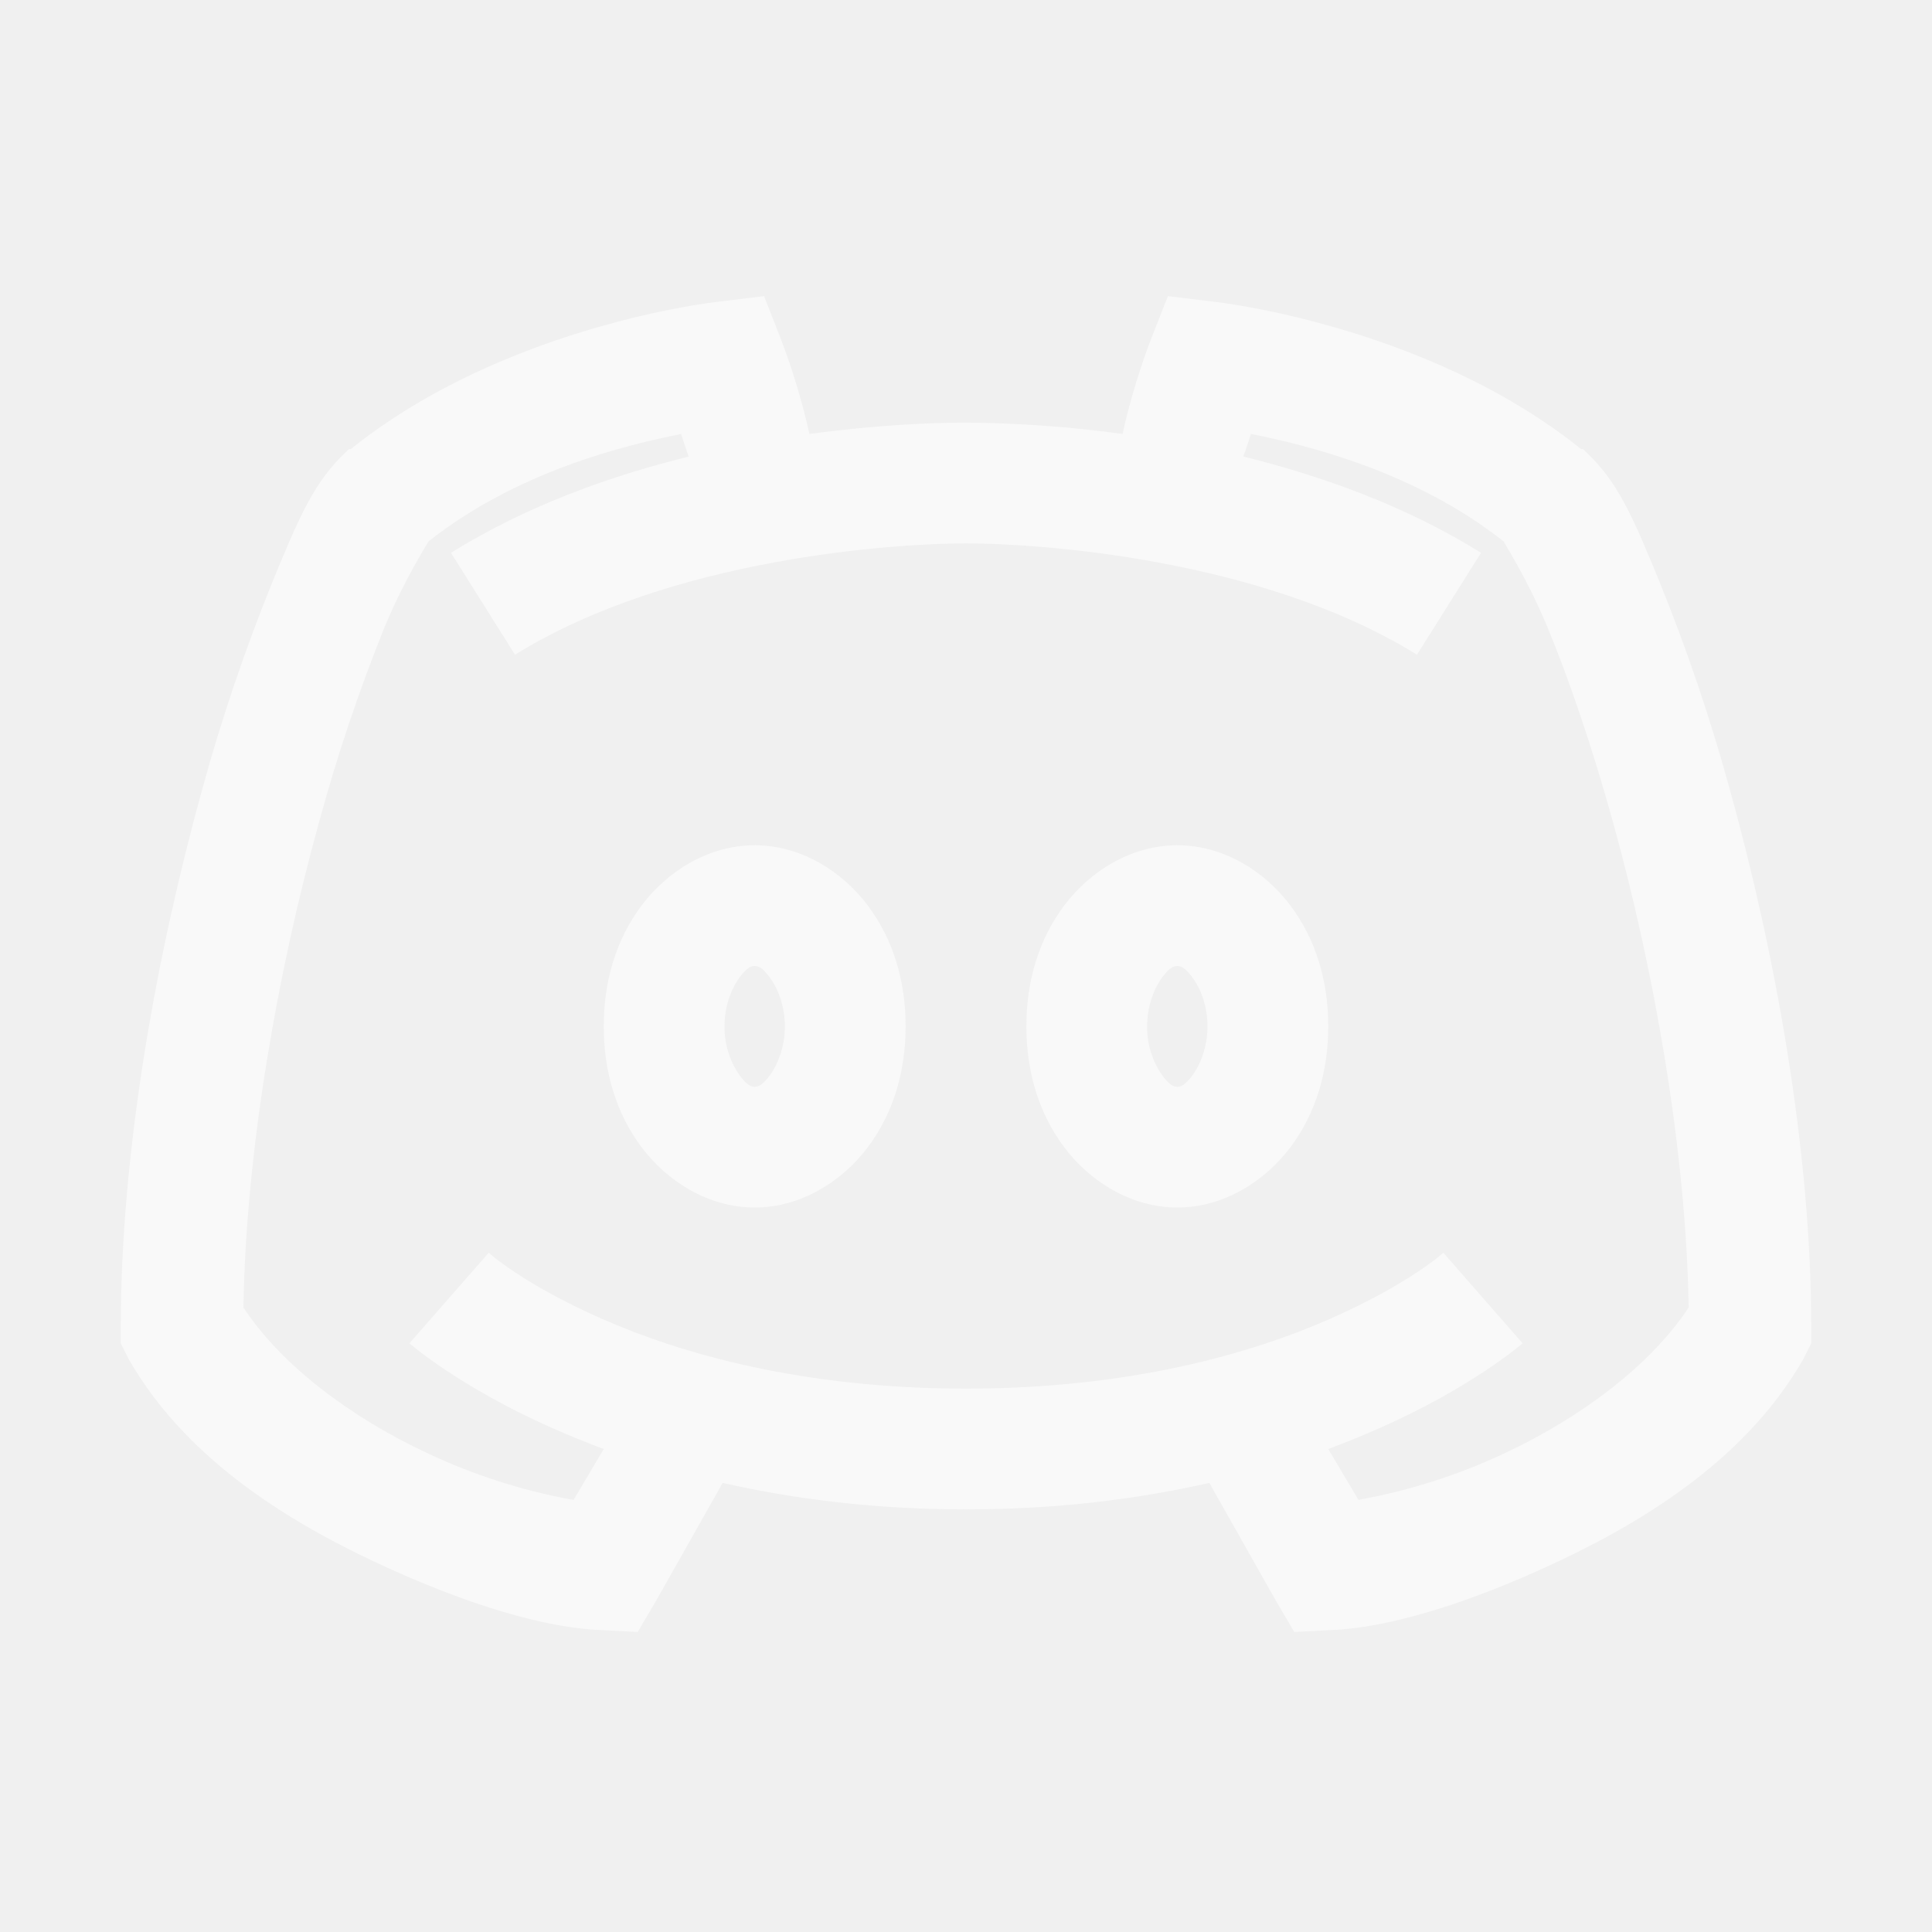
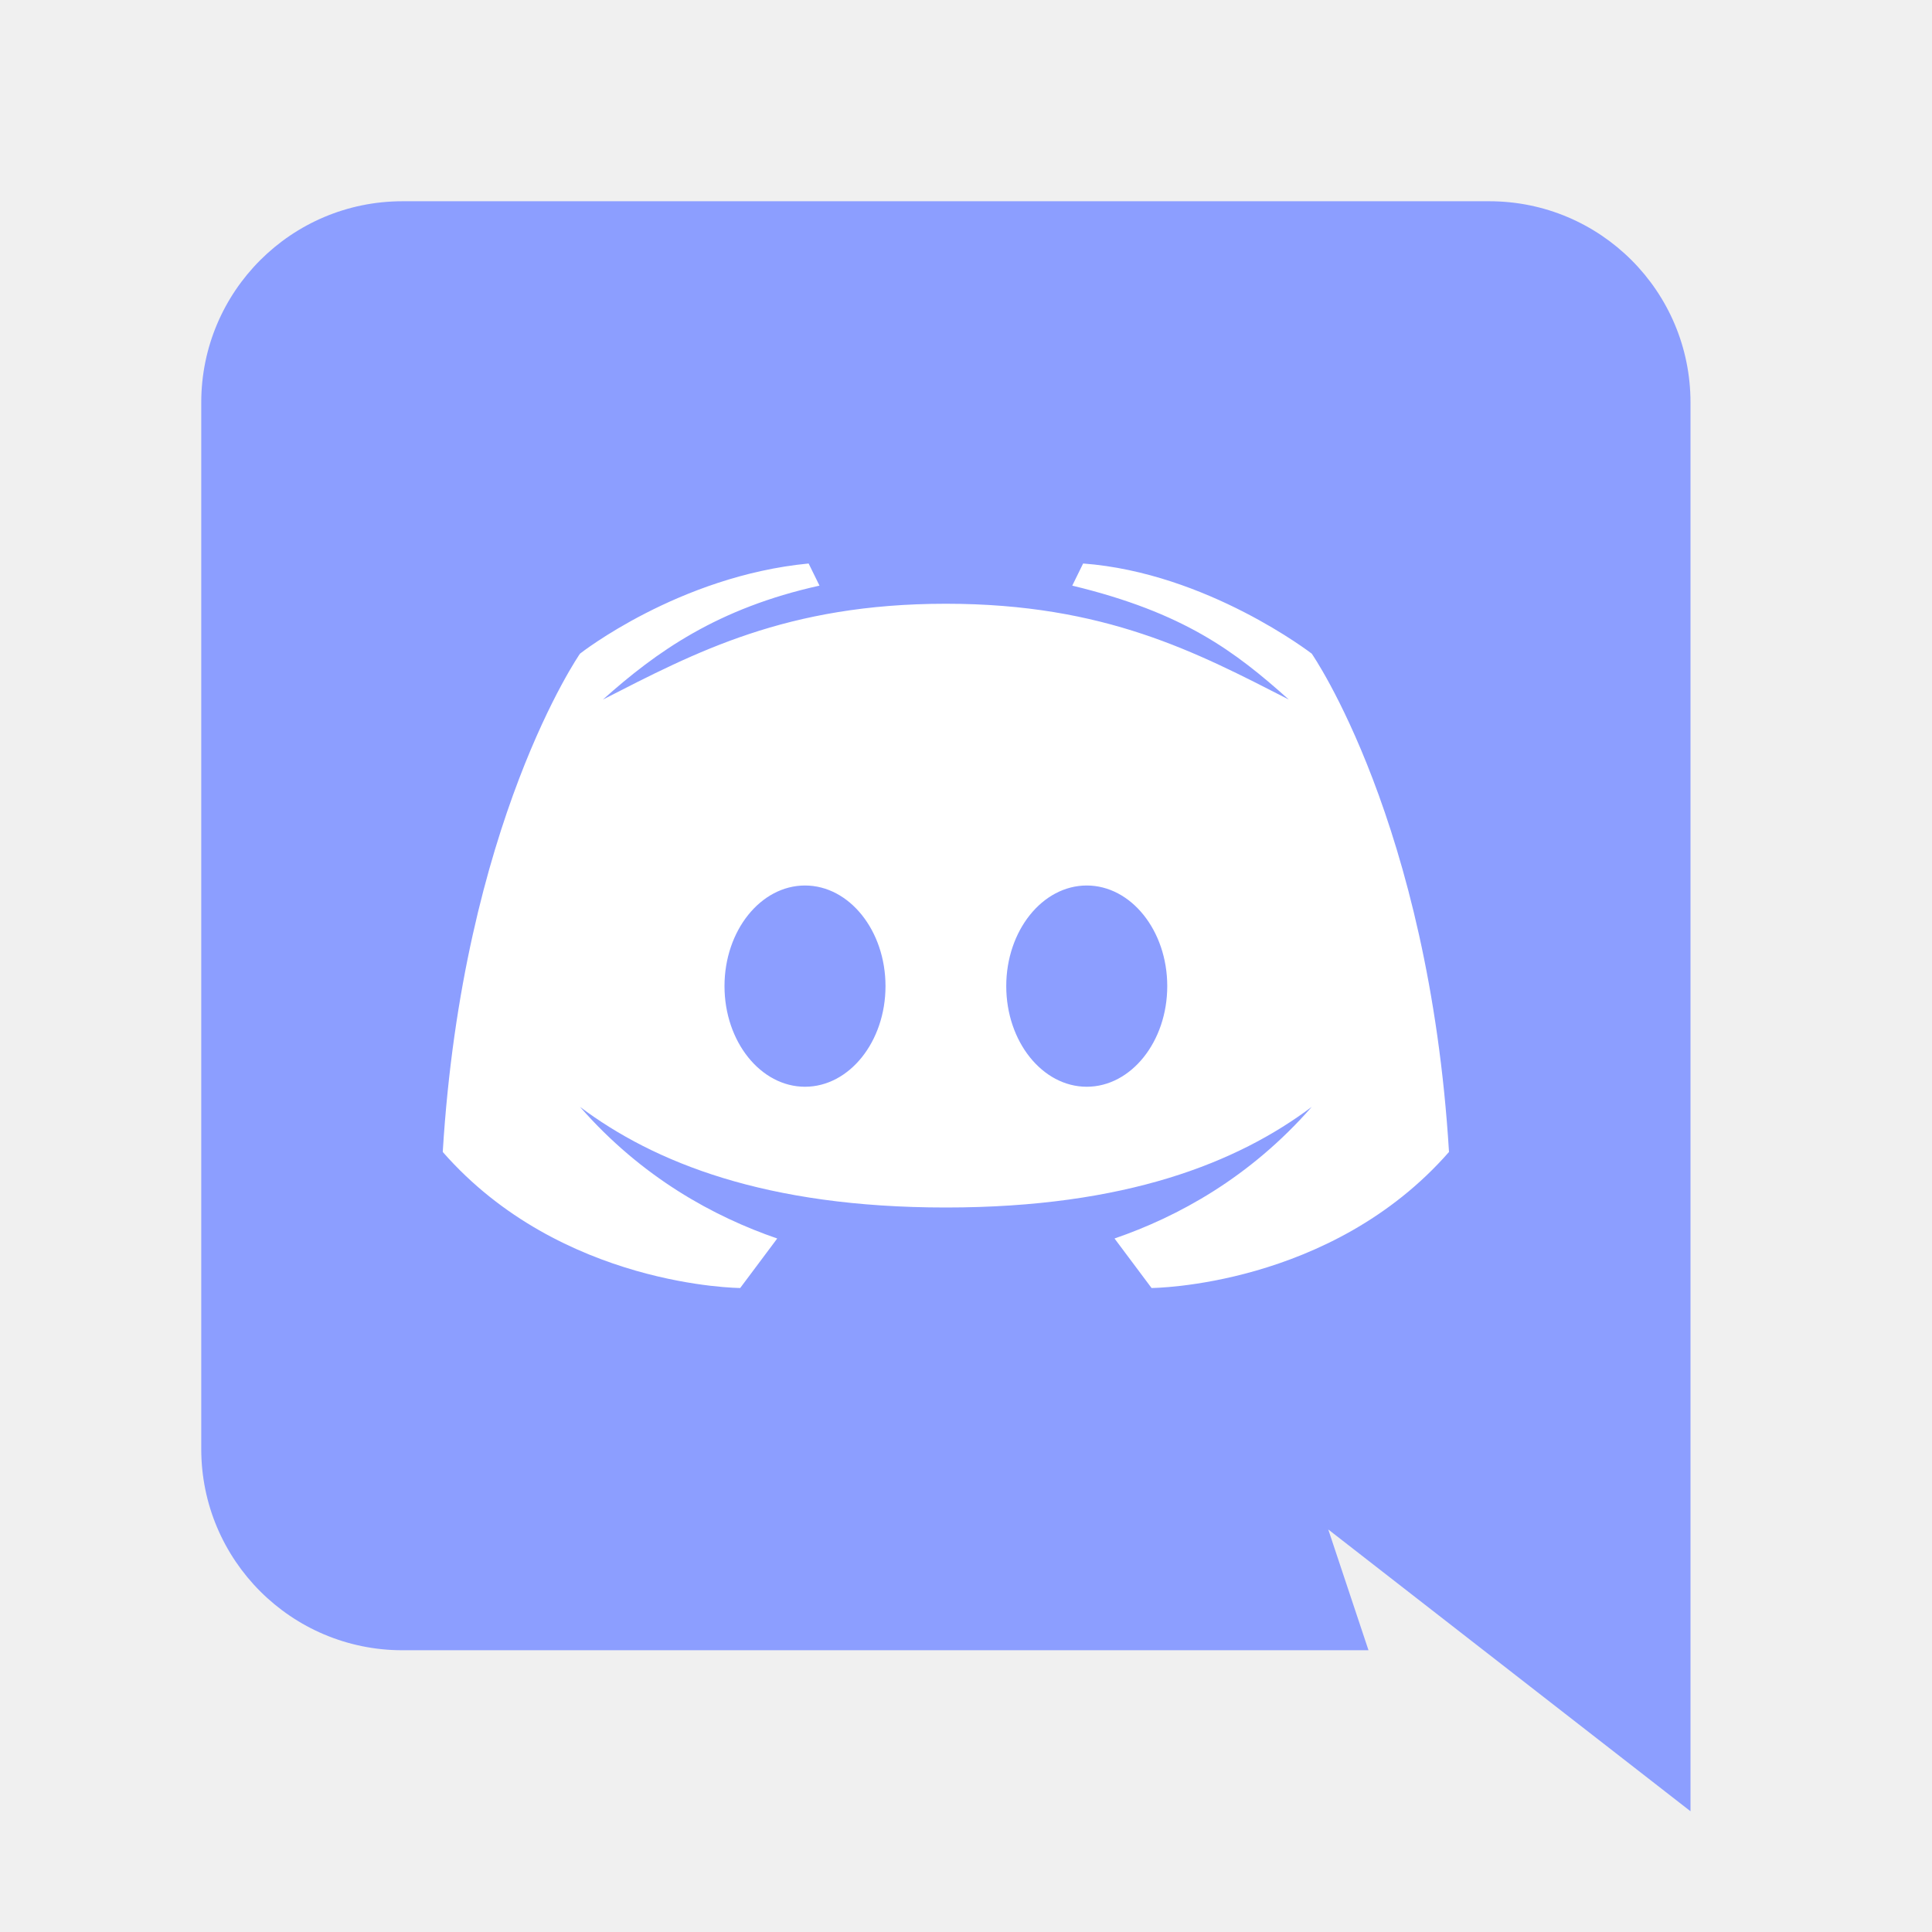
- <svg xmlns="http://www.w3.org/2000/svg" width="24" height="24" viewBox="0 0 24 24" fill="none">
-   <path d="M9.492 3.679L8.906 3.75C8.906 3.75 6.278 4.037 4.359 5.578H4.337L4.312 5.601C3.882 5.997 3.695 6.484 3.398 7.195C3.049 8.052 2.752 8.928 2.508 9.82C1.952 11.833 1.5 14.27 1.5 16.5V16.687L1.594 16.875C2.288 18.094 3.521 18.87 4.664 19.406C5.806 19.942 6.794 20.227 7.477 20.25L7.922 20.273L8.156 19.875L8.977 18.421C9.847 18.618 10.849 18.75 12 18.75C13.151 18.75 14.153 18.618 15.023 18.421L15.844 19.875L16.078 20.273L16.523 20.25C17.206 20.227 18.194 19.942 19.336 19.406C20.479 18.87 21.712 18.094 22.406 16.875L22.5 16.687V16.5C22.5 14.27 22.049 11.833 21.492 9.82C21.248 8.928 20.951 8.052 20.602 7.195C20.305 6.483 20.118 5.997 19.688 5.602L19.664 5.578H19.64C17.723 4.037 15.094 3.75 15.094 3.75L14.508 3.679L14.296 4.219C14.296 4.219 14.08 4.766 13.945 5.391C13.301 5.302 12.651 5.255 12 5.25C11.599 5.25 10.905 5.276 10.055 5.391C9.966 4.992 9.848 4.6 9.703 4.219L9.492 3.679ZM8.461 5.391C8.493 5.496 8.525 5.587 8.555 5.672C7.585 5.912 6.551 6.278 5.602 6.867L6.398 8.133C8.344 6.925 11.138 6.75 12 6.75C12.861 6.75 15.656 6.925 17.602 8.133L18.398 6.867C17.45 6.278 16.415 5.912 15.445 5.671C15.475 5.587 15.507 5.496 15.539 5.39C16.239 5.531 17.576 5.854 18.68 6.727C18.674 6.73 18.961 7.163 19.219 7.781C19.483 8.417 19.775 9.264 20.039 10.219C20.546 12.049 20.945 14.279 20.977 16.242C20.504 16.963 19.629 17.613 18.703 18.047C18.122 18.322 17.507 18.518 16.875 18.632L16.5 18C16.723 17.917 16.942 17.827 17.133 17.742C18.287 17.235 18.914 16.687 18.914 16.687L17.93 15.562C17.93 15.562 17.508 15.949 16.523 16.383C15.54 16.816 14.036 17.25 12 17.25C9.964 17.25 8.461 16.816 7.477 16.383C6.492 15.949 6.071 15.562 6.071 15.562L5.086 16.687C5.086 16.687 5.713 17.235 6.867 17.742C7.058 17.827 7.277 17.918 7.5 18L7.125 18.633C6.492 18.519 5.878 18.322 5.296 18.046C4.371 17.613 3.495 16.963 3.024 16.242C3.055 14.279 3.454 12.049 3.962 10.219C4.186 9.391 4.46 8.577 4.781 7.781C5.039 7.163 5.327 6.73 5.321 6.727C6.425 5.854 7.761 5.531 8.461 5.391V5.391ZM9.375 10.5C8.795 10.5 8.282 10.831 7.969 11.25C7.655 11.669 7.5 12.184 7.5 12.75C7.5 13.315 7.655 13.831 7.969 14.25C8.282 14.669 8.795 15 9.375 15C9.955 15 10.468 14.669 10.781 14.25C11.095 13.831 11.25 13.315 11.25 12.75C11.25 12.184 11.095 11.669 10.781 11.25C10.468 10.831 9.955 10.5 9.375 10.5ZM14.625 10.5C14.045 10.5 13.532 10.831 13.219 11.25C12.905 11.669 12.75 12.184 12.75 12.75C12.75 13.315 12.905 13.831 13.219 14.25C13.532 14.669 14.045 15 14.625 15C15.205 15 15.718 14.669 16.031 14.25C16.345 13.831 16.5 13.315 16.5 12.75C16.5 12.184 16.345 11.669 16.031 11.25C15.718 10.831 15.205 10.5 14.625 10.5ZM9.375 12C9.416 12 9.469 12.015 9.562 12.141C9.656 12.266 9.75 12.486 9.75 12.75C9.75 13.014 9.656 13.234 9.562 13.36C9.469 13.485 9.416 13.5 9.375 13.5C9.334 13.5 9.281 13.485 9.188 13.359C9.063 13.18 8.998 12.967 9 12.75C9 12.486 9.094 12.266 9.188 12.14C9.281 12.015 9.334 12 9.375 12ZM14.625 12C14.666 12 14.719 12.015 14.812 12.141C14.906 12.266 15 12.486 15 12.75C15 13.014 14.906 13.234 14.812 13.36C14.719 13.485 14.666 13.5 14.625 13.5C14.584 13.5 14.531 13.485 14.438 13.359C14.313 13.18 14.248 12.967 14.25 12.75C14.25 12.486 14.344 12.266 14.438 12.14C14.531 12.015 14.584 12 14.625 12Z" fill="#F9F9F9" />
+ <svg xmlns="http://www.w3.org/2000/svg" x="0px" y="0px" width="480" height="480" viewBox="0 0 48 48">
+   <path fill="#8c9eff" d="M42,45l-9-7.001L34,41H10c-2.761,0-5-2.238-5-5V10c0-2.762,2.239-5,5-5h27c2.762,0,5,2.238,5,5V45z" />
+   <path fill="#fff" d="M32.59,16.24c0,0-2.6-2.01-5.68-2.24l-0.27,0.55c2.78,0.67,4.05,1.64,5.38,2.83 C29.73,16.21,27.46,15,23.5,15s-6.23,1.21-8.52,2.38c1.33-1.19,2.85-2.27,5.38-2.83L20.09,14c-3.23,0.31-5.68,2.24-5.68,2.24 S11.5,20.43,11,28.62c2.94,3.36,7.39,3.38,7.39,3.38l0.92-1.23c-1.57-0.54-3.36-1.51-4.9-3.27c1.84,1.38,4.61,2.5,9.09,2.5 s7.25-1.12,9.09-2.5c-1.54,1.76-3.33,2.73-4.9,3.27L28.61,32c0,0,4.45-0.02,7.39-3.38C35.5,20.43,32.59,16.24,32.59,16.24z M20,27 c-1.1,0-2-1.12-2-2.5s0.9-2.5,2-2.5s2,1.12,2,2.5S21.1,27,20,27z M27,27c-1.1,0-2-1.12-2-2.5s0.9-2.5,2-2.5s2,1.12,2,2.5 S28.1,27,27,27z" />
</svg>
